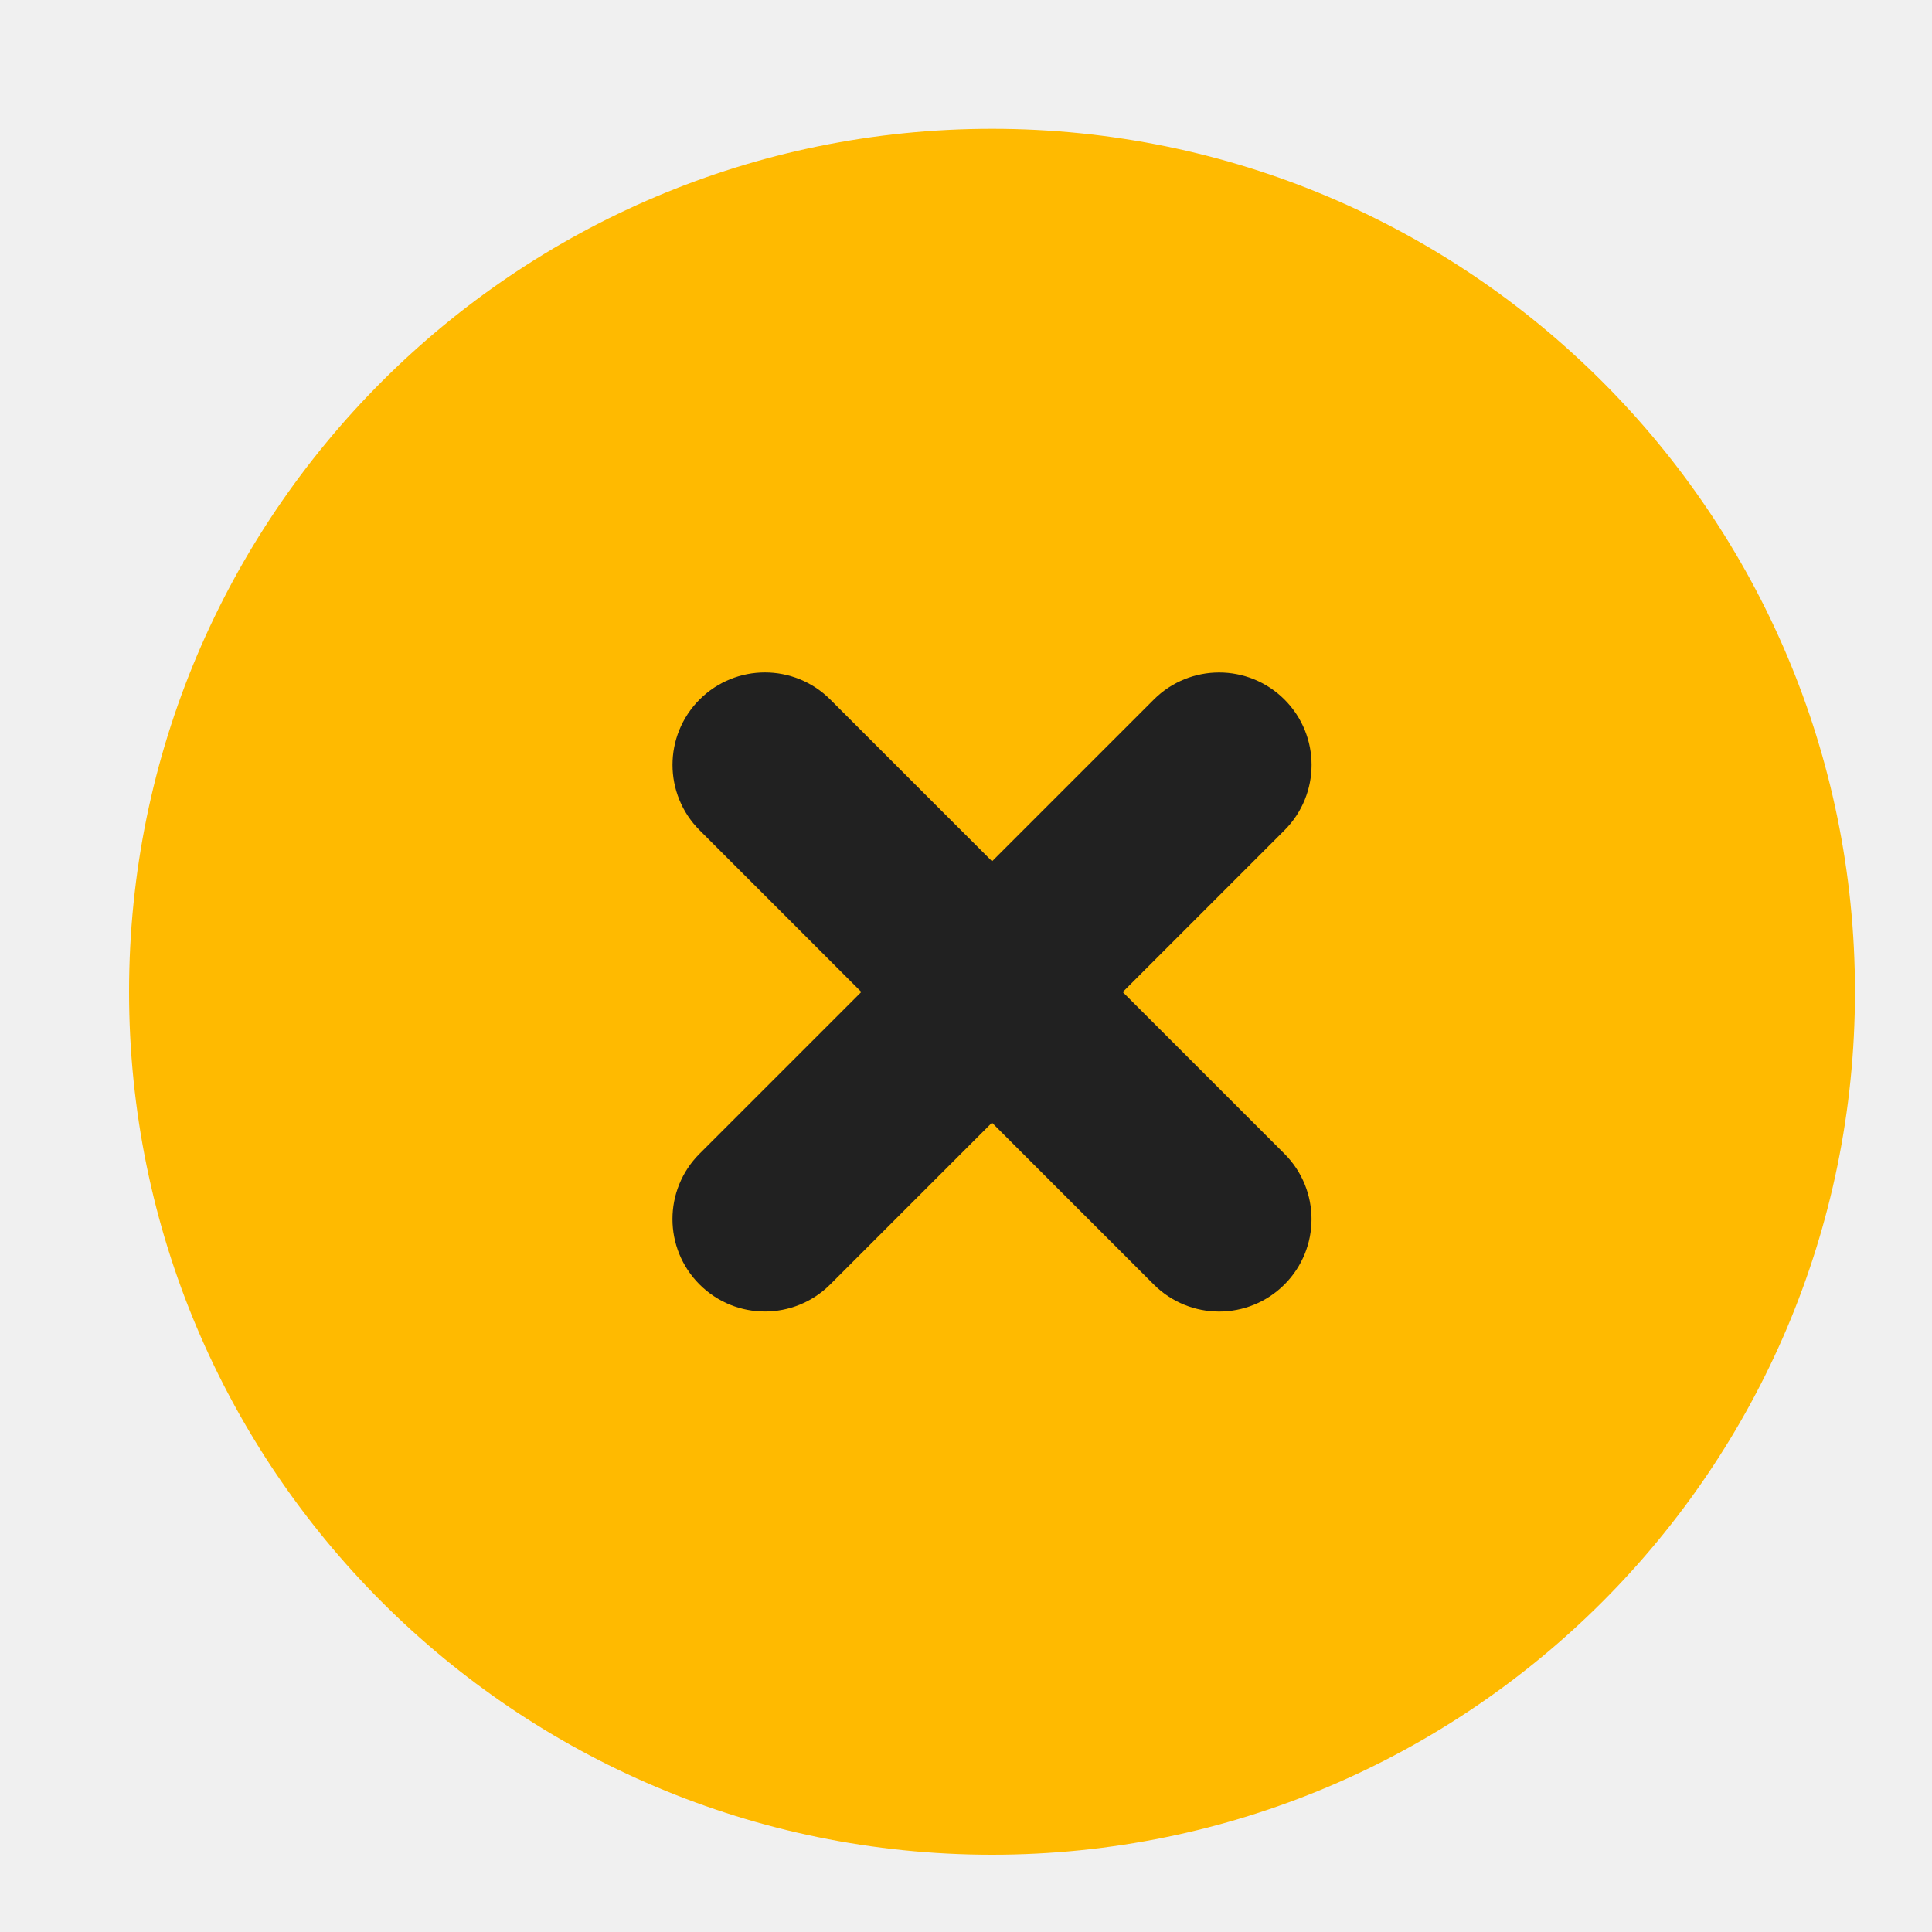
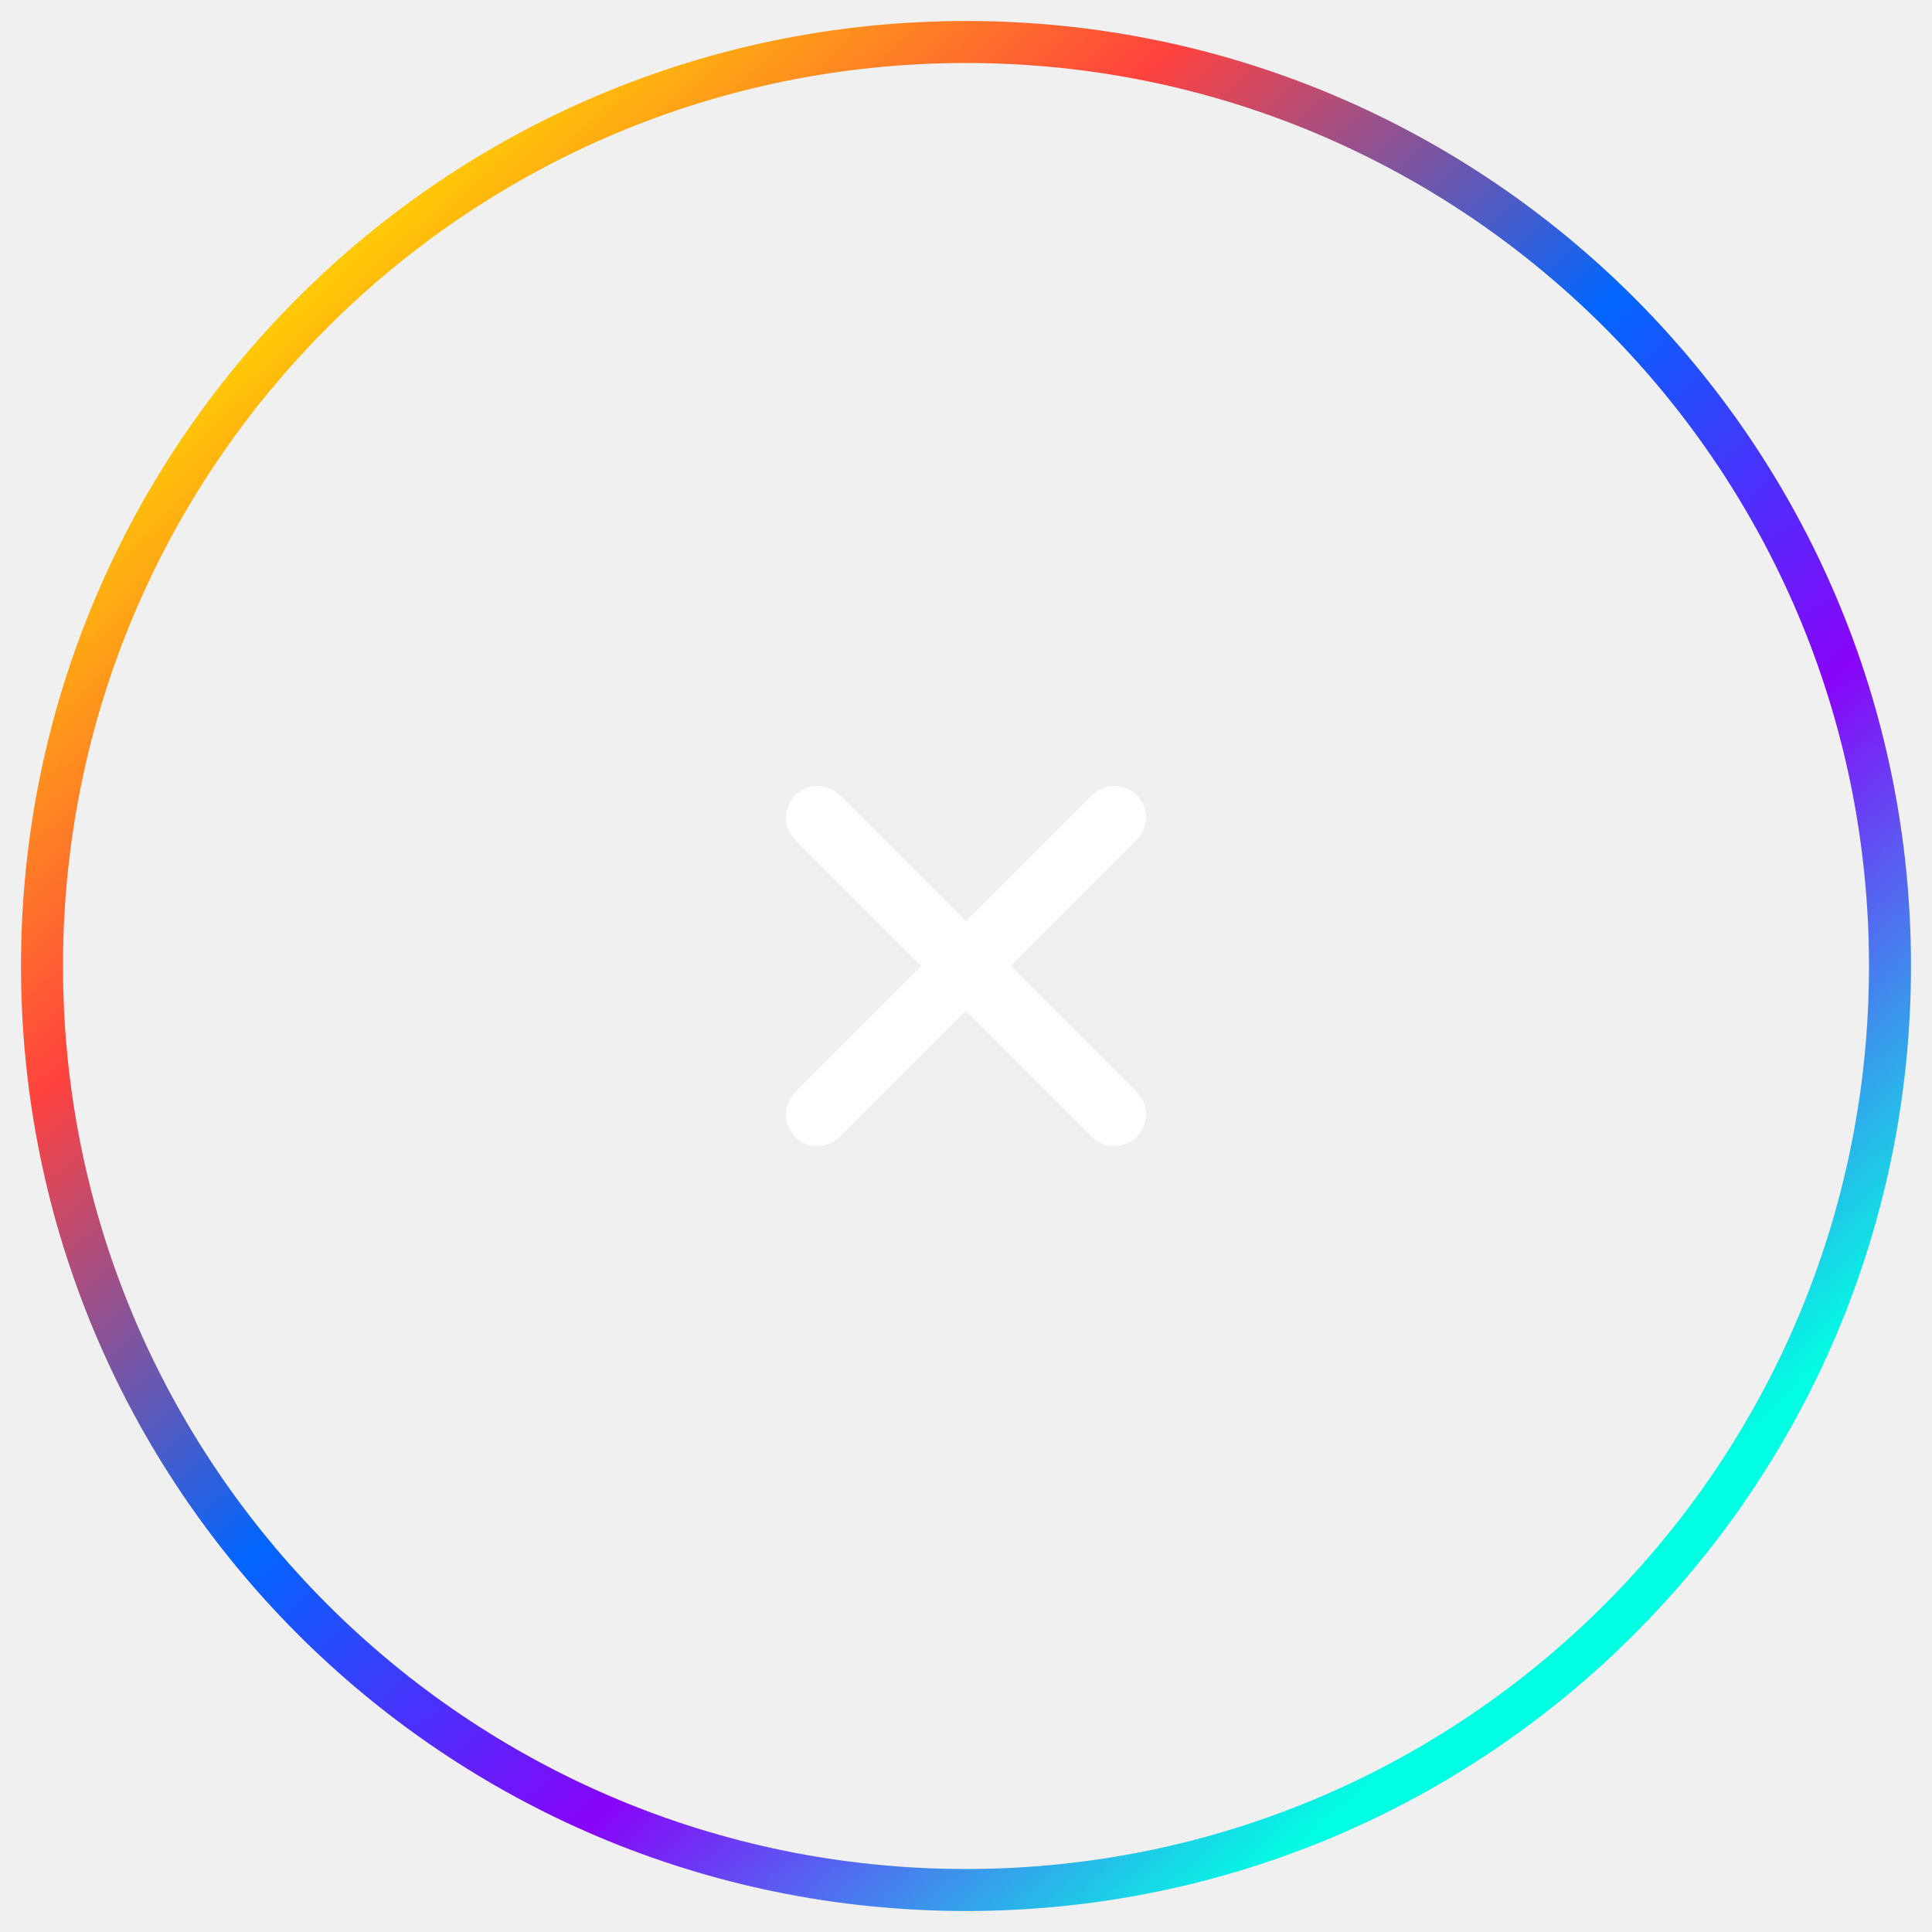
- <svg xmlns="http://www.w3.org/2000/svg" id="icon_close" width="30" height="30" viewBox="0 0 30 30">
-   <g id="plus-circle" transform="translate(0.75 0.75)">
-     <path id="Path_118417" data-name="Path 118417" d="M14.654,1.25a13.4,13.4,0,1,0,13.4,13.4A13.4,13.4,0,0,0,14.654,1.25Z" transform="translate(0 0)" fill="#ffba00" />
-     <path id="Path_118418" data-name="Path 118418" d="M12.237,18.16a.935.935,0,1,0,1.87,0V14.108H18.16a.935.935,0,1,0,0-1.87H14.108V8.185a.935.935,0,0,0-1.87,0v4.052H8.185a.935.935,0,0,0,0,1.87h4.052Z" transform="translate(14.654 -3.975) rotate(45)" fill="#212121" stroke="#212121" stroke-width="1" />
-   </g>
-   <rect id="icon_trim" data-name="icon trim" width="30" height="30" fill="none" />
+ <svg xmlns="http://www.w3.org/2000/svg" width="46" height="46" viewBox="0 0 46 46" fill="none">
+   <rect x="1" y="1" width="44" height="44" rx="22" stroke="url(#paint0_linear_386_2549)" />
+   <path d="M26.535 19.464L19.464 26.535M19.464 19.464L26.535 26.535" stroke="white" stroke-width="1.5" stroke-linecap="round" stroke-linejoin="round" />
+   <defs>
+     <linearGradient id="paint0_linear_386_2549" x1="7" y1="6" x2="37" y2="38.5" gradientUnits="userSpaceOnUse">
+       <stop stop-color="#FFD600" />
+       <stop offset="0.24" stop-color="#FF423E" />
+       <stop offset="0.5" stop-color="#0166FF" />
+       <stop offset="0.73" stop-color="#8904F9" />
+       <stop offset="1" stop-color="#01FFE3" />
+     </linearGradient>
+   </defs>
</svg>
